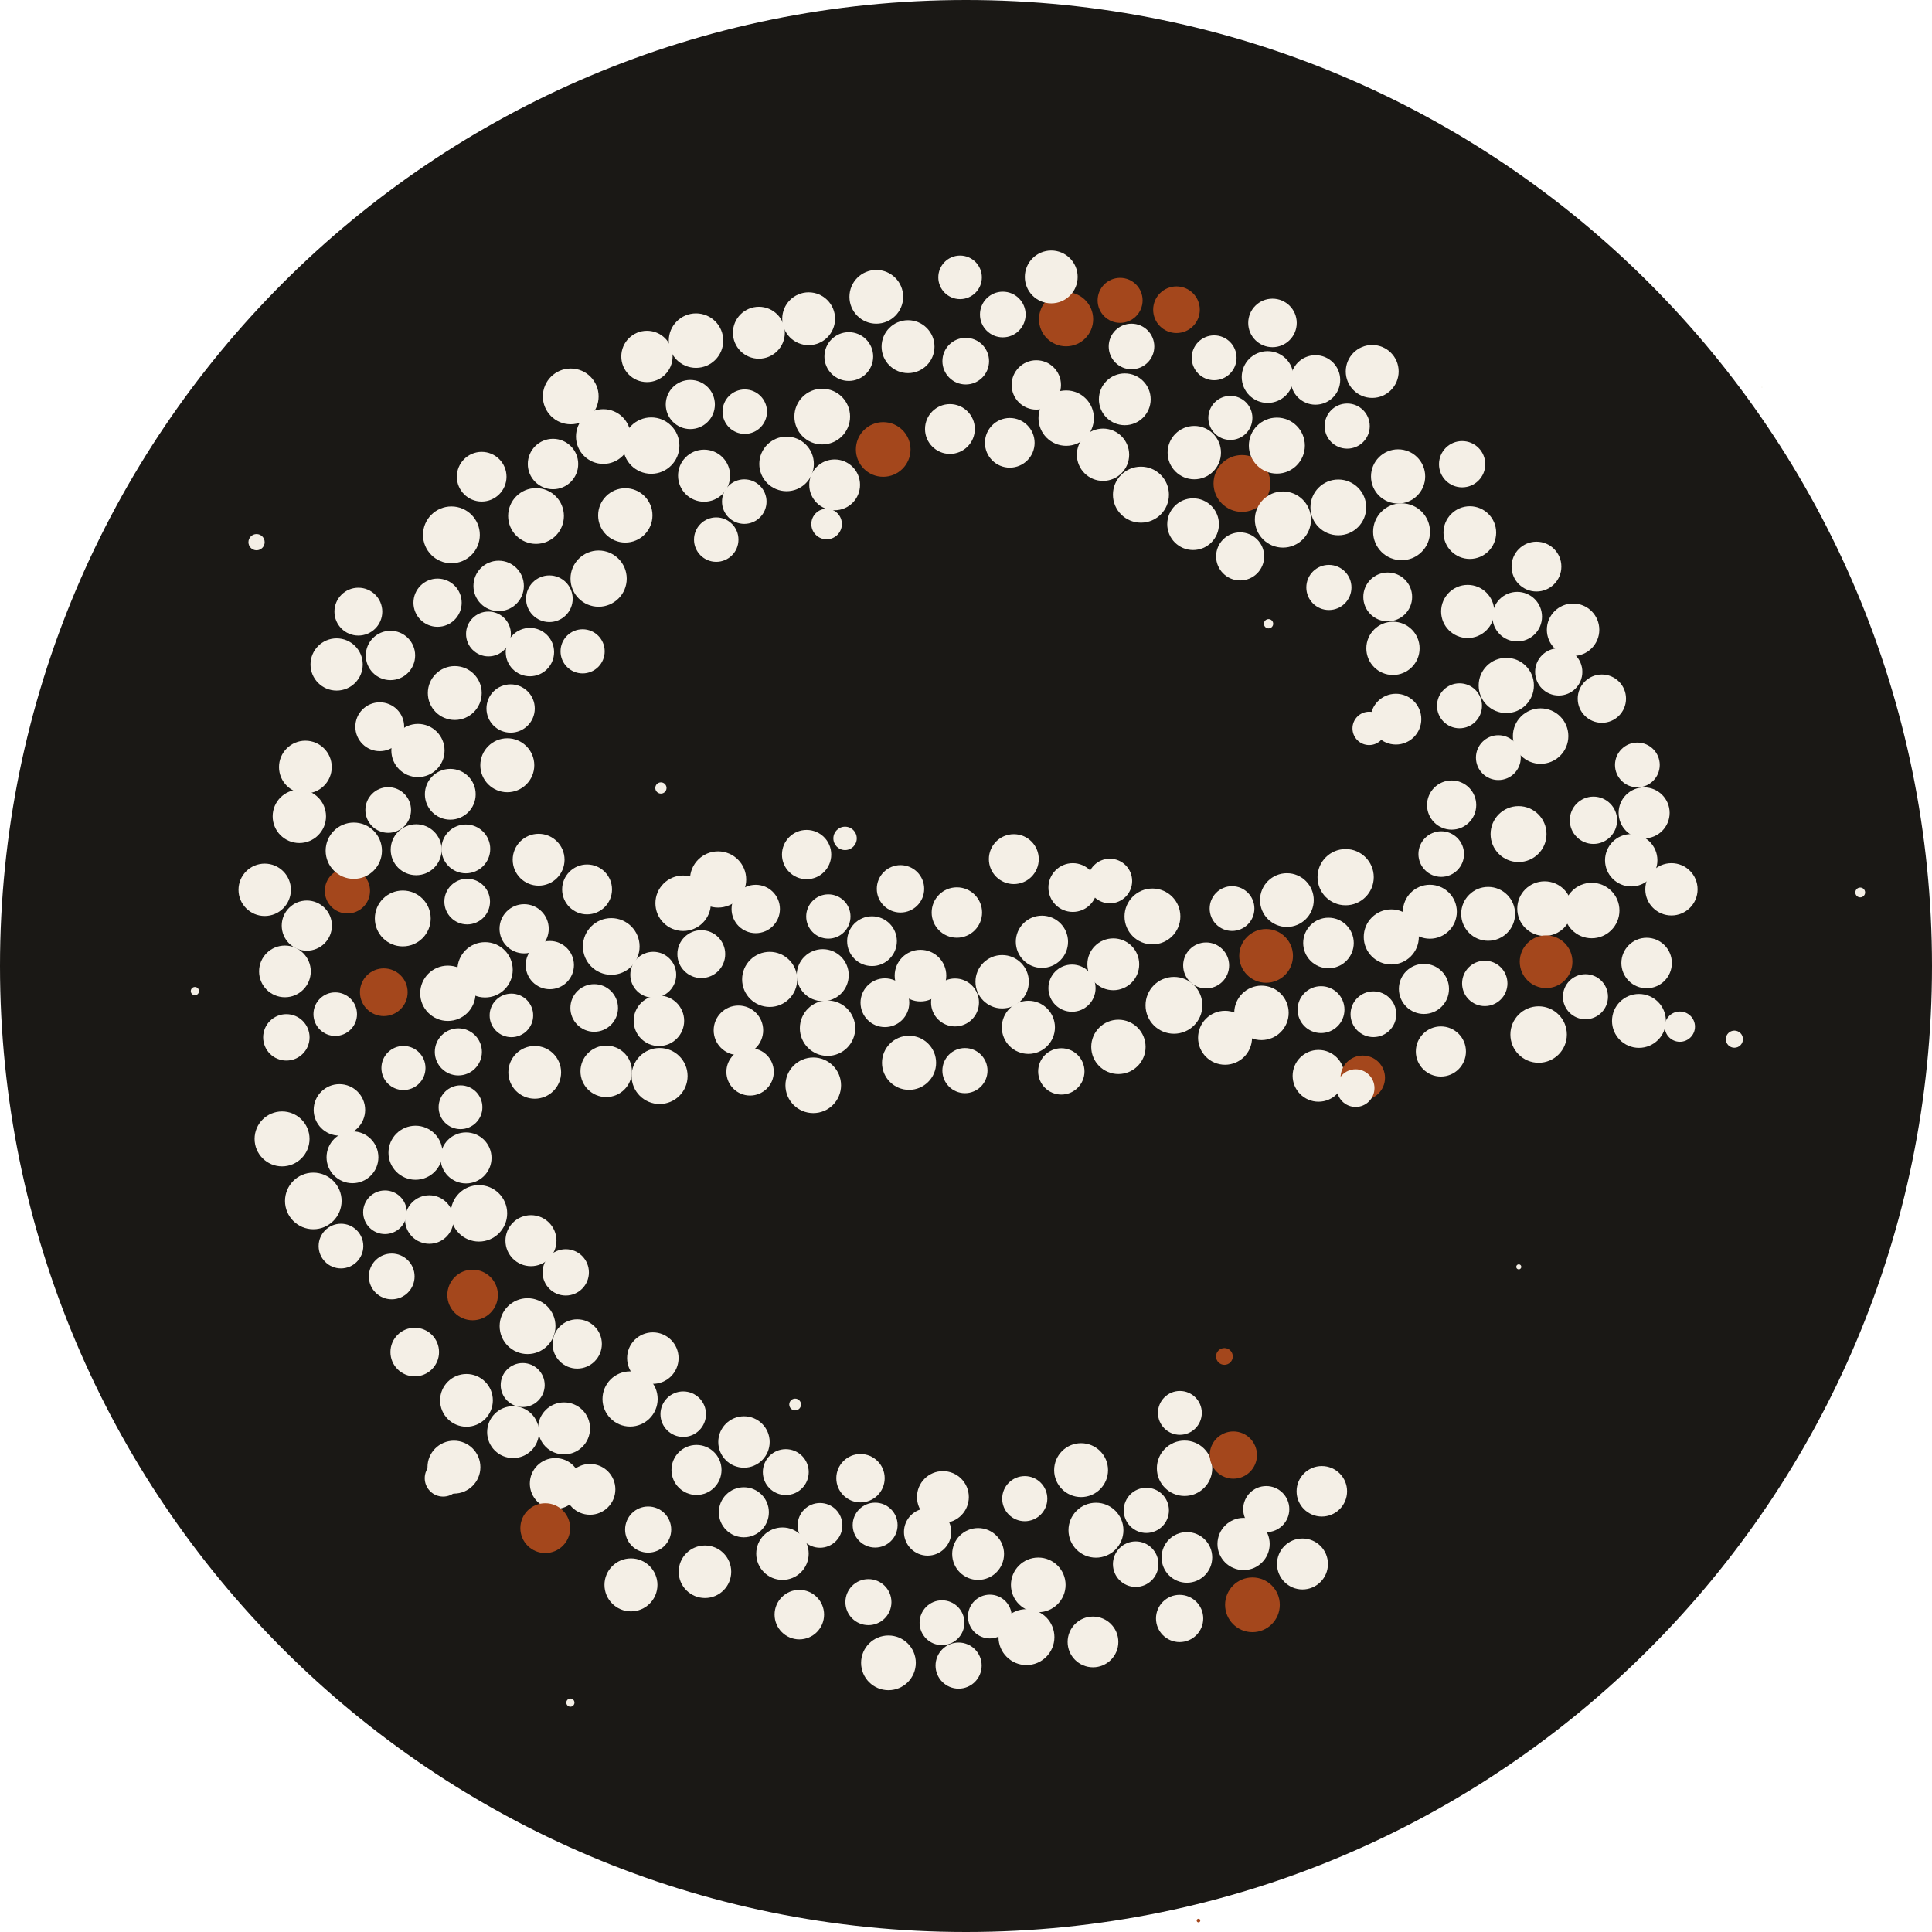
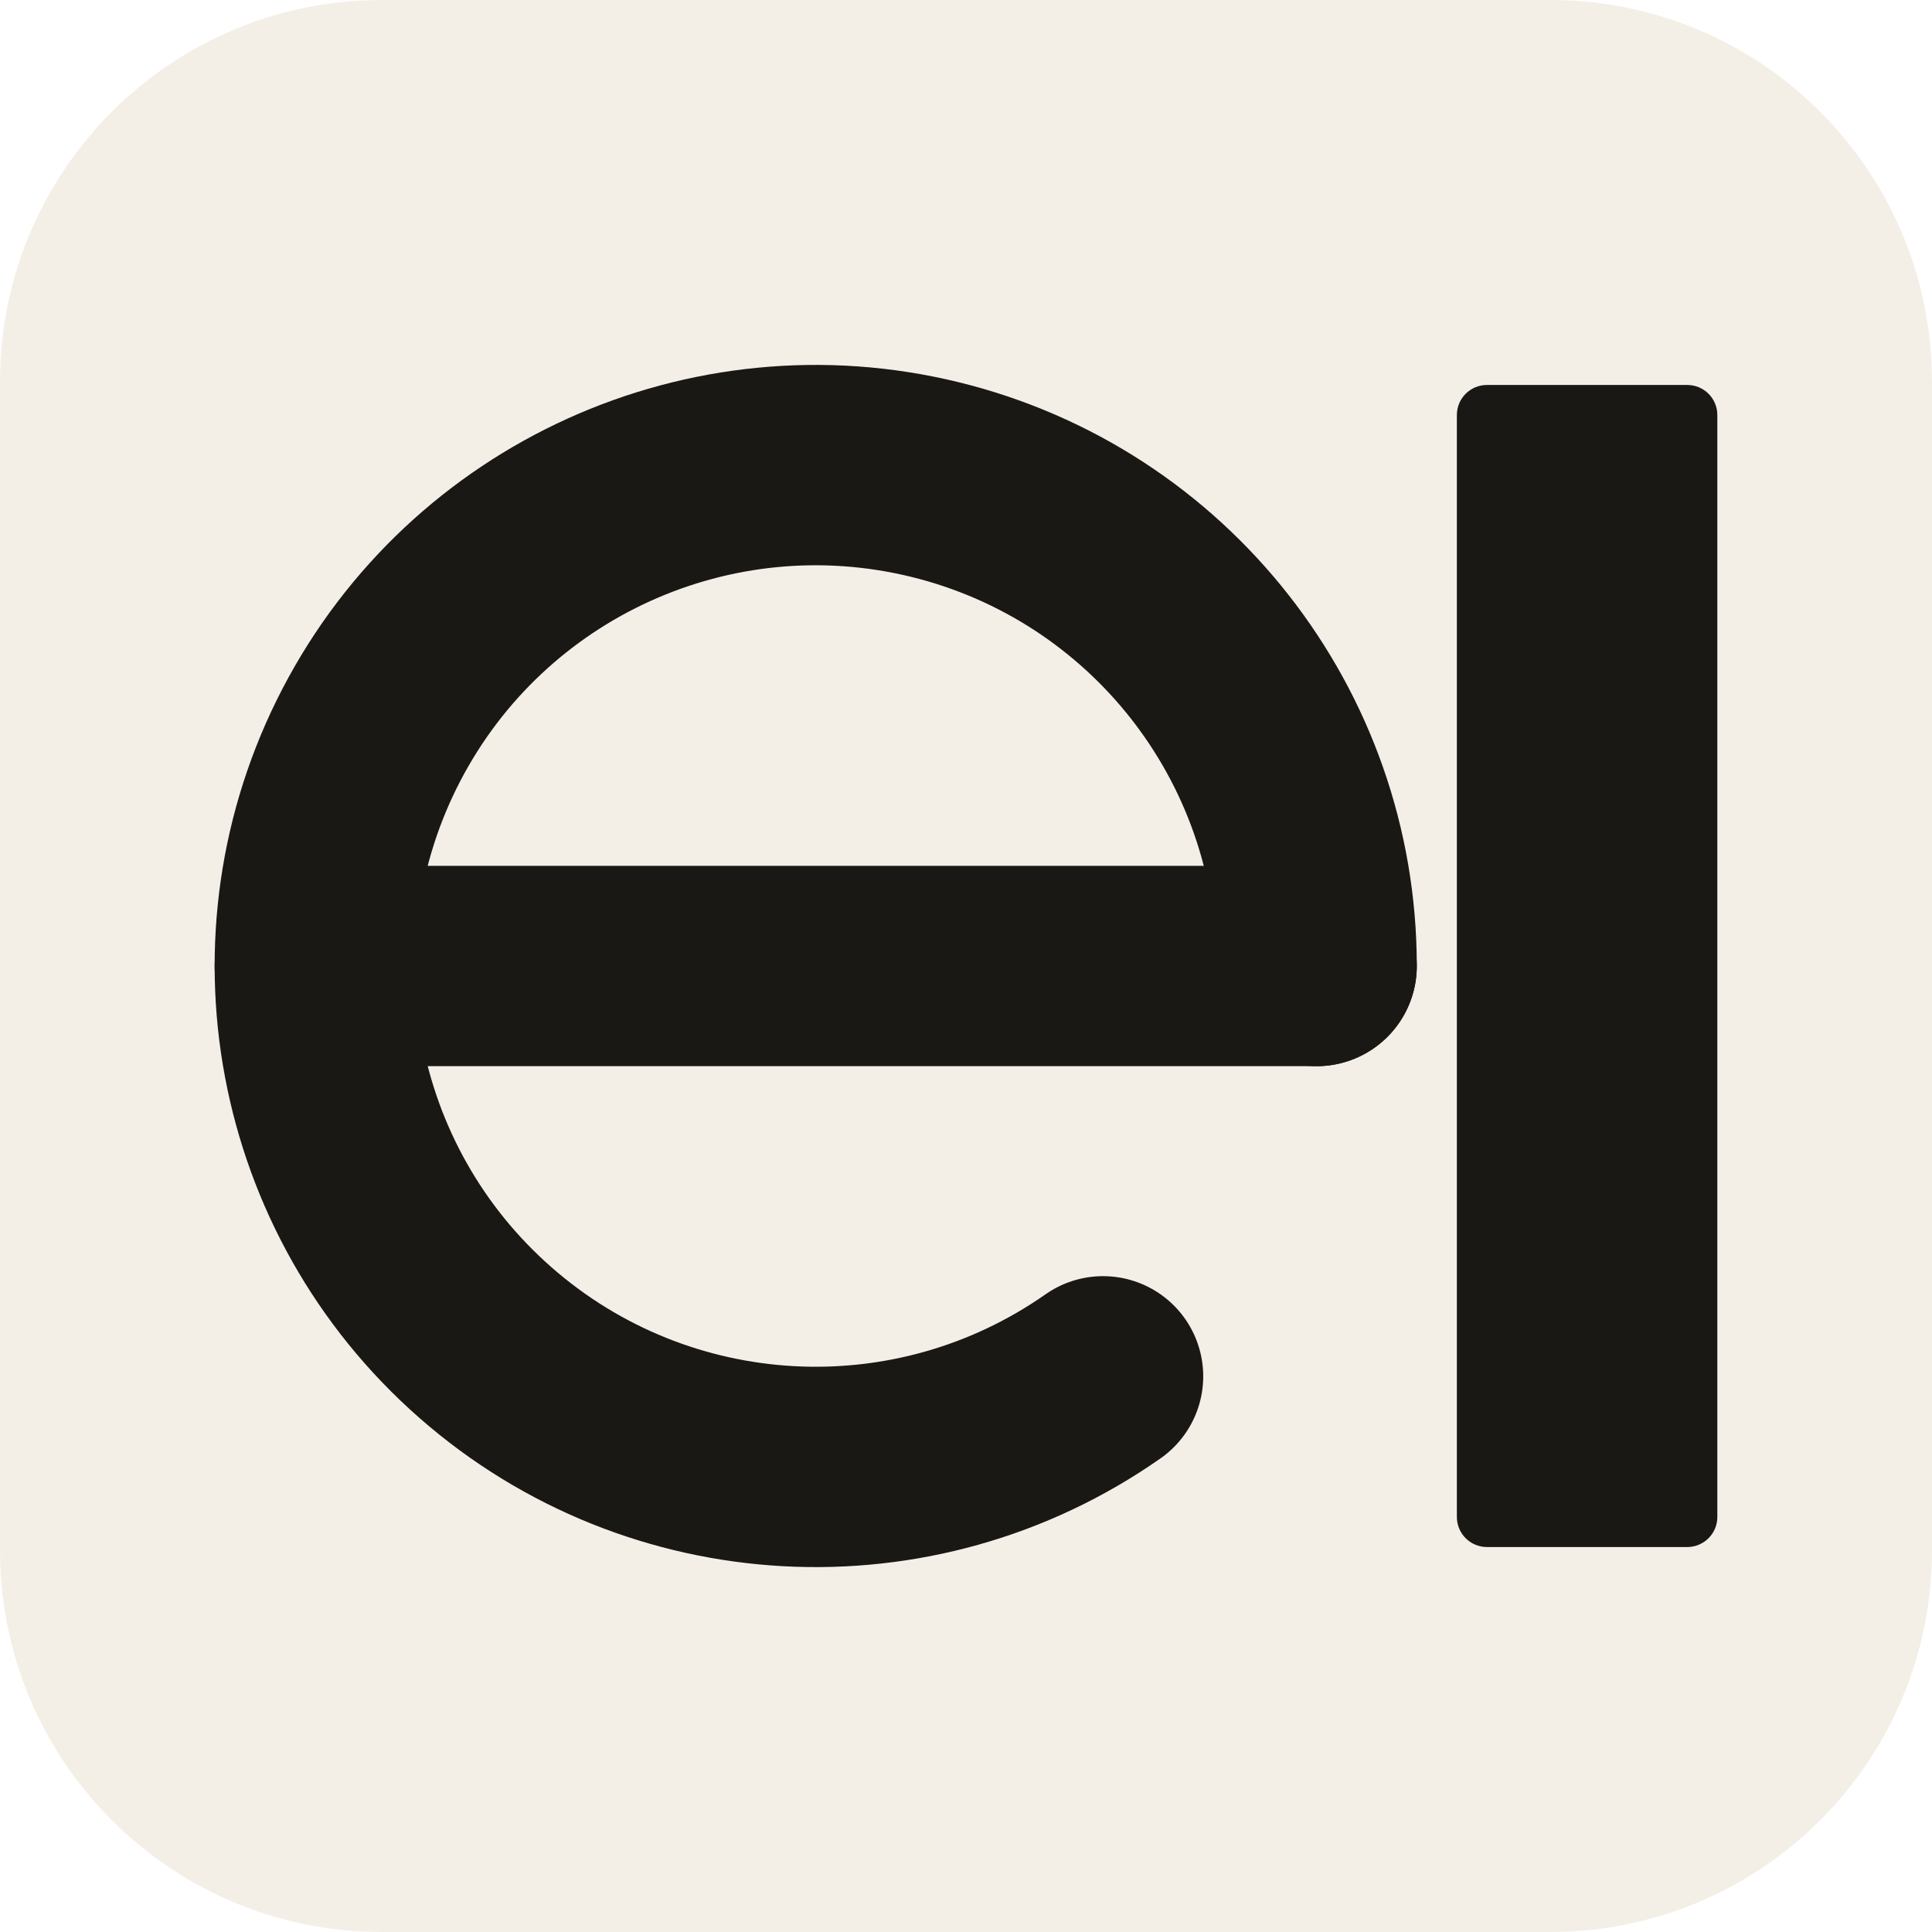
- <svg xmlns="http://www.w3.org/2000/svg" viewBox="0 0 512 512" width="512" height="512" role="img" aria-label="erclx logomark">
-   <circle cx="256.0" cy="256.0" r="256.0" fill="#1A1815" />
-   <circle cx="70.15" cy="235.81" r="6.94" fill="#F4EFE6" />
-   <circle cx="83.03" cy="318.26" r="7.50" fill="#F4EFE6" />
-   <circle cx="81.31" cy="245.30" r="6.65" fill="#F4EFE6" />
-   <circle cx="79.33" cy="216.34" r="7.07" fill="#F4EFE6" />
-   <circle cx="74.75" cy="301.82" r="7.28" fill="#F4EFE6" />
-   <circle cx="93.41" cy="306.69" r="6.87" fill="#F4EFE6" />
-   <circle cx="102.88" cy="214.66" r="6.05" fill="#F4EFE6" />
-   <circle cx="102.02" cy="321.26" r="5.78" fill="#F4EFE6" />
-   <circle cx="92.07" cy="236.09" r="5.99" fill="#A4471C" />
-   <circle cx="89.95" cy="294.13" r="6.82" fill="#F4EFE6" />
-   <circle cx="75.89" cy="274.91" r="6.15" fill="#F4EFE6" />
-   <circle cx="110.11" cy="305.49" r="7.16" fill="#F4EFE6" />
-   <circle cx="103.81" cy="338.27" r="6.06" fill="#F4EFE6" />
-   <circle cx="126.93" cy="321.55" r="7.48" fill="#F4EFE6" />
-   <circle cx="88.84" cy="268.76" r="5.77" fill="#F4EFE6" />
-   <circle cx="125.25" cy="343.18" r="6.70" fill="#A4471C" />
-   <circle cx="110.76" cy="198.89" r="7.05" fill="#F4EFE6" />
-   <circle cx="123.50" cy="306.86" r="6.76" fill="#F4EFE6" />
-   <circle cx="109.91" cy="358.31" r="6.44" fill="#F4EFE6" />
-   <circle cx="101.71" cy="262.95" r="6.32" fill="#A4471C" />
-   <circle cx="75.51" cy="257.43" r="6.85" fill="#F4EFE6" />
-   <circle cx="123.62" cy="371.11" r="6.99" fill="#F4EFE6" />
-   <circle cx="106.92" cy="283.03" r="5.84" fill="#F4EFE6" />
-   <circle cx="113.77" cy="323.19" r="6.43" fill="#F4EFE6" />
-   <circle cx="140.71" cy="328.79" r="6.76" fill="#F4EFE6" />
-   <circle cx="118.69" cy="263.23" r="7.33" fill="#F4EFE6" />
-   <circle cx="139.81" cy="351.44" r="7.40" fill="#F4EFE6" />
-   <circle cx="123.81" cy="238.93" r="6.05" fill="#F4EFE6" />
-   <circle cx="122.04" cy="293.43" r="5.80" fill="#F4EFE6" />
-   <circle cx="100.64" cy="192.59" r="6.47" fill="#F4EFE6" />
-   <circle cx="90.36" cy="330.22" r="5.92" fill="#F4EFE6" />
-   <circle cx="141.71" cy="284.18" r="6.99" fill="#F4EFE6" />
-   <circle cx="121.47" cy="278.76" r="6.24" fill="#F4EFE6" />
-   <circle cx="149.93" cy="337.19" r="6.14" fill="#F4EFE6" />
-   <circle cx="80.93" cy="203.28" r="6.99" fill="#F4EFE6" />
-   <circle cx="128.55" cy="257.01" r="7.33" fill="#F4EFE6" />
-   <circle cx="89.21" cy="176.09" r="6.92" fill="#F4EFE6" />
-   <circle cx="123.45" cy="224.97" r="6.47" fill="#F4EFE6" />
-   <circle cx="135.53" cy="269.09" r="5.77" fill="#F4EFE6" />
-   <circle cx="142.74" cy="227.84" r="6.87" fill="#F4EFE6" />
-   <circle cx="155.58" cy="235.71" r="6.61" fill="#F4EFE6" />
-   <circle cx="120.52" cy="183.66" r="7.14" fill="#F4EFE6" />
-   <circle cx="152.97" cy="356.16" r="6.53" fill="#F4EFE6" />
-   <circle cx="119.33" cy="210.49" r="6.73" fill="#F4EFE6" />
-   <circle cx="106.74" cy="243.40" r="7.40" fill="#F4EFE6" />
-   <circle cx="134.44" cy="202.80" r="7.15" fill="#F4EFE6" />
-   <circle cx="110.29" cy="225.19" r="6.75" fill="#F4EFE6" />
-   <circle cx="160.65" cy="283.91" r="6.82" fill="#F4EFE6" />
-   <circle cx="103.48" cy="173.70" r="6.54" fill="#F4EFE6" />
-   <circle cx="157.47" cy="267.12" r="6.31" fill="#F4EFE6" />
-   <circle cx="120.30" cy="388.81" r="7.01" fill="#F4EFE6" />
-   <circle cx="147.16" cy="393.15" r="6.75" fill="#F4EFE6" />
-   <circle cx="135.32" cy="187.76" r="6.40" fill="#F4EFE6" />
-   <circle cx="140.43" cy="172.81" r="6.41" fill="#F4EFE6" />
-   <circle cx="166.98" cy="370.74" r="7.31" fill="#F4EFE6" />
-   <circle cx="181.04" cy="239.37" r="7.35" fill="#F4EFE6" />
-   <circle cx="138.90" cy="246.14" r="6.52" fill="#F4EFE6" />
-   <circle cx="145.71" cy="255.76" r="6.39" fill="#F4EFE6" />
-   <circle cx="184.58" cy="389.55" r="6.63" fill="#F4EFE6" />
-   <circle cx="173.01" cy="359.91" r="6.82" fill="#F4EFE6" />
-   <circle cx="181.06" cy="374.77" r="6.03" fill="#F4EFE6" />
-   <circle cx="174.62" cy="270.52" r="6.69" fill="#F4EFE6" />
-   <circle cx="161.99" cy="250.82" r="7.51" fill="#F4EFE6" />
-   <circle cx="93.76" cy="225.45" r="7.46" fill="#F4EFE6" />
-   <circle cx="94.97" cy="162.09" r="6.34" fill="#F4EFE6" />
-   <circle cx="197.16" cy="382.14" r="6.81" fill="#F4EFE6" />
-   <circle cx="171.77" cy="405.35" r="6.11" fill="#F4EFE6" />
-   <circle cx="154.40" cy="172.61" r="5.85" fill="#F4EFE6" />
-   <circle cx="145.59" cy="158.67" r="6.18" fill="#F4EFE6" />
-   <circle cx="158.64" cy="153.34" r="7.45" fill="#F4EFE6" />
-   <circle cx="115.96" cy="159.72" r="6.39" fill="#F4EFE6" />
-   <circle cx="138.52" cy="367.05" r="5.83" fill="#F4EFE6" />
-   <circle cx="197.13" cy="400.77" r="6.63" fill="#F4EFE6" />
-   <circle cx="149.48" cy="378.54" r="6.89" fill="#F4EFE6" />
-   <circle cx="156.35" cy="394.69" r="6.73" fill="#F4EFE6" />
-   <circle cx="132.15" cy="155.27" r="6.68" fill="#F4EFE6" />
-   <circle cx="119.63" cy="141.74" r="7.53" fill="#F4EFE6" />
-   <circle cx="165.71" cy="136.58" r="7.20" fill="#F4EFE6" />
-   <circle cx="207.36" cy="411.74" r="6.95" fill="#F4EFE6" />
-   <circle cx="213.76" cy="226.47" r="6.53" fill="#F4EFE6" />
-   <circle cx="200.28" cy="240.89" r="6.41" fill="#F4EFE6" />
-   <circle cx="142.05" cy="136.74" r="7.39" fill="#F4EFE6" />
-   <circle cx="146.55" cy="122.97" r="6.68" fill="#F4EFE6" />
-   <circle cx="127.65" cy="126.33" r="6.58" fill="#F4EFE6" />
-   <circle cx="129.45" cy="168.01" r="5.94" fill="#F4EFE6" />
-   <circle cx="208.24" cy="390.12" r="6.08" fill="#F4EFE6" />
-   <circle cx="186.59" cy="126.06" r="6.90" fill="#F4EFE6" />
-   <circle cx="151.25" cy="105.05" r="7.39" fill="#F4EFE6" />
-   <circle cx="198.78" cy="284.05" r="6.28" fill="#F4EFE6" />
-   <circle cx="238.64" cy="235.55" r="6.28" fill="#F4EFE6" />
-   <circle cx="185.85" cy="252.85" r="6.34" fill="#F4EFE6" />
-   <circle cx="197.24" cy="132.93" r="5.90" fill="#F4EFE6" />
-   <circle cx="167.21" cy="420.01" r="7.02" fill="#F4EFE6" />
-   <circle cx="186.82" cy="416.53" r="6.96" fill="#F4EFE6" />
-   <circle cx="135.97" cy="379.53" r="6.87" fill="#F4EFE6" />
-   <circle cx="195.69" cy="273.04" r="6.56" fill="#F4EFE6" />
-   <circle cx="173.12" cy="258.32" r="6.08" fill="#F4EFE6" />
-   <circle cx="231.92" cy="404.17" r="5.95" fill="#F4EFE6" />
-   <circle cx="174.80" cy="285.15" r="7.42" fill="#F4EFE6" />
-   <circle cx="219.52" cy="242.88" r="5.87" fill="#F4EFE6" />
-   <circle cx="159.89" cy="115.69" r="7.25" fill="#F4EFE6" />
-   <circle cx="197.37" cy="109.10" r="5.89" fill="#F4EFE6" />
-   <circle cx="172.58" cy="118.09" r="7.47" fill="#F4EFE6" />
-   <circle cx="171.45" cy="94.46" r="6.80" fill="#F4EFE6" />
-   <circle cx="245.83" cy="405.99" r="6.27" fill="#F4EFE6" />
-   <circle cx="249.64" cy="430.04" r="5.94" fill="#F4EFE6" />
-   <circle cx="203.97" cy="259.55" r="7.30" fill="#F4EFE6" />
-   <circle cx="218.03" cy="258.43" r="6.89" fill="#F4EFE6" />
-   <circle cx="219.31" cy="272.48" r="7.34" fill="#F4EFE6" />
-   <circle cx="211.83" cy="427.89" r="6.56" fill="#F4EFE6" />
-   <circle cx="189.81" cy="143.00" r="5.89" fill="#F4EFE6" />
-   <circle cx="230.14" cy="424.58" r="6.10" fill="#F4EFE6" />
-   <circle cx="234.51" cy="265.73" r="6.46" fill="#F4EFE6" />
-   <circle cx="190.30" cy="233.07" r="7.45" fill="#F4EFE6" />
-   <circle cx="253.58" cy="241.83" r="6.68" fill="#F4EFE6" />
-   <circle cx="249.88" cy="396.73" r="6.87" fill="#F4EFE6" />
-   <circle cx="217.31" cy="404.24" r="5.93" fill="#F4EFE6" />
-   <circle cx="208.45" cy="122.94" r="7.23" fill="#F4EFE6" />
-   <circle cx="215.52" cy="287.61" r="7.37" fill="#F4EFE6" />
-   <circle cx="144.50" cy="404.97" r="6.60" fill="#A4471C" />
-   <circle cx="228.04" cy="391.74" r="6.41" fill="#F4EFE6" />
-   <circle cx="259.21" cy="411.82" r="6.87" fill="#F4EFE6" />
-   <circle cx="240.91" cy="281.65" r="7.17" fill="#F4EFE6" />
-   <circle cx="253.09" cy="265.66" r="6.35" fill="#F4EFE6" />
-   <circle cx="182.94" cy="107.20" r="6.51" fill="#F4EFE6" />
-   <circle cx="268.67" cy="227.68" r="6.61" fill="#F4EFE6" />
-   <circle cx="271.57" cy="397.16" r="5.98" fill="#F4EFE6" />
-   <circle cx="290.44" cy="405.52" r="7.28" fill="#F4EFE6" />
-   <circle cx="275.15" cy="420.01" r="7.24" fill="#F4EFE6" />
-   <circle cx="234.06" cy="119.11" r="7.24" fill="#A4471C" />
-   <circle cx="235.45" cy="440.67" r="7.25" fill="#F4EFE6" />
-   <circle cx="286.50" cy="389.60" r="7.14" fill="#F4EFE6" />
-   <circle cx="224.94" cy="94.49" r="6.46" fill="#F4EFE6" />
-   <circle cx="303.79" cy="400.26" r="5.99" fill="#F4EFE6" />
-   <circle cx="221.19" cy="128.49" r="6.73" fill="#F4EFE6" />
-   <circle cx="313.92" cy="389.11" r="7.34" fill="#F4EFE6" />
-   <circle cx="243.94" cy="258.55" r="6.84" fill="#F4EFE6" />
-   <circle cx="201.11" cy="88.18" r="6.88" fill="#F4EFE6" />
-   <circle cx="262.32" cy="428.40" r="5.80" fill="#F4EFE6" />
-   <circle cx="265.58" cy="260.17" r="7.07" fill="#F4EFE6" />
-   <circle cx="289.65" cy="435.13" r="6.72" fill="#F4EFE6" />
-   <circle cx="314.54" cy="412.73" r="6.71" fill="#F4EFE6" />
-   <circle cx="217.90" cy="110.40" r="7.38" fill="#F4EFE6" />
-   <circle cx="251.74" cy="113.69" r="6.60" fill="#F4EFE6" />
-   <circle cx="231.09" cy="249.42" r="6.59" fill="#F4EFE6" />
-   <circle cx="294.12" cy="233.48" r="5.91" fill="#F4EFE6" />
-   <circle cx="300.97" cy="414.52" r="6.03" fill="#F4EFE6" />
-   <circle cx="276.12" cy="249.58" r="6.92" fill="#F4EFE6" />
-   <circle cx="305.41" cy="242.87" r="7.40" fill="#F4EFE6" />
-   <circle cx="184.45" cy="90.27" r="7.22" fill="#F4EFE6" />
-   <circle cx="284.09" cy="261.87" r="6.25" fill="#F4EFE6" />
-   <circle cx="272.53" cy="272.25" r="7.04" fill="#F4EFE6" />
-   <circle cx="214.30" cy="84.47" r="7.00" fill="#F4EFE6" />
-   <circle cx="281.26" cy="283.93" r="6.14" fill="#F4EFE6" />
-   <circle cx="267.60" cy="117.35" r="6.58" fill="#F4EFE6" />
-   <circle cx="329.56" cy="409.17" r="6.92" fill="#F4EFE6" />
-   <circle cx="254.04" cy="441.40" r="6.11" fill="#F4EFE6" />
-   <circle cx="295.03" cy="255.55" r="6.87" fill="#F4EFE6" />
-   <circle cx="296.39" cy="277.43" r="7.20" fill="#F4EFE6" />
-   <circle cx="312.68" cy="374.43" r="5.81" fill="#F4EFE6" />
-   <circle cx="311.11" cy="266.42" r="7.53" fill="#F4EFE6" />
-   <circle cx="232.23" cy="78.66" r="7.12" fill="#F4EFE6" />
-   <circle cx="240.64" cy="91.87" r="7.01" fill="#F4EFE6" />
-   <circle cx="272.02" cy="433.85" r="7.41" fill="#F4EFE6" />
-   <circle cx="334.30" cy="268.42" r="7.21" fill="#F4EFE6" />
-   <circle cx="312.61" cy="428.91" r="6.26" fill="#F4EFE6" />
-   <circle cx="284.30" cy="235.21" r="6.46" fill="#F4EFE6" />
-   <circle cx="316.18" cy="138.91" r="6.85" fill="#F4EFE6" />
-   <circle cx="255.72" cy="283.72" r="5.98" fill="#F4EFE6" />
-   <circle cx="282.55" cy="110.81" r="7.34" fill="#F4EFE6" />
-   <circle cx="335.53" cy="253.32" r="7.12" fill="#A4471C" />
-   <circle cx="350.30" cy="395.21" r="6.69" fill="#F4EFE6" />
-   <circle cx="274.63" cy="102.01" r="6.54" fill="#F4EFE6" />
-   <circle cx="298.08" cy="105.82" r="6.86" fill="#F4EFE6" />
-   <circle cx="255.93" cy="95.71" r="6.18" fill="#F4EFE6" />
-   <circle cx="302.36" cy="131.09" r="7.42" fill="#F4EFE6" />
-   <circle cx="324.65" cy="275.02" r="7.15" fill="#F4EFE6" />
-   <circle cx="331.91" cy="425.29" r="7.25" fill="#A4471C" />
-   <circle cx="319.64" cy="255.85" r="6.09" fill="#F4EFE6" />
-   <circle cx="352.17" cy="155.68" r="5.98" fill="#F4EFE6" />
-   <circle cx="316.50" cy="119.95" r="7.07" fill="#F4EFE6" />
-   <circle cx="354.67" cy="134.46" r="7.39" fill="#F4EFE6" />
-   <circle cx="326.50" cy="240.78" r="5.93" fill="#F4EFE6" />
-   <circle cx="282.52" cy="84.60" r="7.18" fill="#A4471C" />
-   <circle cx="265.75" cy="83.35" r="6.05" fill="#F4EFE6" />
-   <circle cx="329.13" cy="128.12" r="7.53" fill="#A4471C" />
-   <circle cx="328.65" cy="147.45" r="6.37" fill="#F4EFE6" />
-   <circle cx="292.31" cy="120.51" r="6.93" fill="#F4EFE6" />
-   <circle cx="335.57" cy="399.93" r="6.11" fill="#F4EFE6" />
-   <circle cx="352.06" cy="249.90" r="6.70" fill="#F4EFE6" />
-   <circle cx="326.06" cy="110.75" r="5.84" fill="#F4EFE6" />
-   <circle cx="349.42" cy="285.10" r="6.86" fill="#F4EFE6" />
-   <circle cx="339.99" cy="137.68" r="7.44" fill="#F4EFE6" />
-   <circle cx="357.02" cy="112.92" r="5.98" fill="#F4EFE6" />
-   <circle cx="326.85" cy="385.61" r="6.26" fill="#A4471C" />
-   <circle cx="356.61" cy="232.46" r="7.45" fill="#F4EFE6" />
-   <circle cx="338.38" cy="118.09" r="7.42" fill="#F4EFE6" />
-   <circle cx="254.43" cy="73.50" r="5.77" fill="#F4EFE6" />
-   <circle cx="348.61" cy="100.69" r="6.56" fill="#F4EFE6" />
-   <circle cx="299.86" cy="91.82" r="6.04" fill="#F4EFE6" />
-   <circle cx="368.71" cy="248.30" r="7.30" fill="#F4EFE6" />
-   <circle cx="367.76" cy="158.19" r="6.47" fill="#F4EFE6" />
-   <circle cx="278.59" cy="73.39" r="7.00" fill="#F4EFE6" />
-   <circle cx="350.09" cy="267.56" r="6.21" fill="#F4EFE6" />
-   <circle cx="363.97" cy="268.78" r="6.06" fill="#F4EFE6" />
-   <circle cx="369.15" cy="171.82" r="7.06" fill="#F4EFE6" />
-   <circle cx="371.43" cy="140.92" r="7.54" fill="#F4EFE6" />
-   <circle cx="311.78" cy="82.08" r="6.18" fill="#A4471C" />
-   <circle cx="345.17" cy="414.47" r="6.75" fill="#F4EFE6" />
-   <circle cx="321.76" cy="94.82" r="5.94" fill="#F4EFE6" />
-   <circle cx="296.84" cy="79.60" r="5.96" fill="#A4471C" />
-   <circle cx="369.93" cy="190.58" r="6.73" fill="#F4EFE6" />
-   <circle cx="381.85" cy="278.65" r="6.64" fill="#F4EFE6" />
-   <circle cx="378.93" cy="241.62" r="7.15" fill="#F4EFE6" />
-   <circle cx="341.04" cy="238.53" r="7.12" fill="#F4EFE6" />
-   <circle cx="389.52" cy="141.14" r="6.98" fill="#F4EFE6" />
-   <circle cx="387.48" cy="123.02" r="6.13" fill="#F4EFE6" />
-   <circle cx="370.51" cy="126.26" r="7.18" fill="#F4EFE6" />
-   <circle cx="388.95" cy="162.04" r="7.04" fill="#F4EFE6" />
-   <circle cx="393.48" cy="260.61" r="6.01" fill="#F4EFE6" />
-   <circle cx="394.37" cy="242.18" r="7.14" fill="#F4EFE6" />
-   <circle cx="384.70" cy="213.35" r="6.52" fill="#F4EFE6" />
-   <circle cx="386.78" cy="187.04" r="5.96" fill="#F4EFE6" />
-   <circle cx="337.22" cy="85.58" r="6.43" fill="#F4EFE6" />
-   <circle cx="363.65" cy="98.44" r="7.01" fill="#F4EFE6" />
-   <circle cx="397.08" cy="200.78" r="5.94" fill="#F4EFE6" />
-   <circle cx="381.94" cy="226.34" r="6.04" fill="#F4EFE6" />
-   <circle cx="361.15" cy="285.62" r="5.89" fill="#A4471C" />
-   <circle cx="377.36" cy="262.07" r="6.64" fill="#F4EFE6" />
-   <circle cx="407.18" cy="150.15" r="6.60" fill="#F4EFE6" />
-   <circle cx="407.75" cy="274.16" r="7.48" fill="#F4EFE6" />
-   <circle cx="408.28" cy="195.07" r="7.35" fill="#F4EFE6" />
-   <circle cx="409.33" cy="240.80" r="7.24" fill="#F4EFE6" />
-   <circle cx="402.43" cy="221.04" r="7.41" fill="#F4EFE6" />
-   <circle cx="335.93" cy="99.92" r="6.86" fill="#F4EFE6" />
-   <circle cx="399.18" cy="181.65" r="7.32" fill="#F4EFE6" />
-   <circle cx="422.28" cy="217.38" r="6.27" fill="#F4EFE6" />
-   <circle cx="420.16" cy="264.14" r="5.97" fill="#F4EFE6" />
-   <circle cx="416.88" cy="166.89" r="6.95" fill="#F4EFE6" />
-   <circle cx="435.71" cy="215.42" r="6.76" fill="#F4EFE6" />
-   <circle cx="409.73" cy="254.87" r="6.98" fill="#A4471C" />
-   <circle cx="434.34" cy="270.55" r="7.14" fill="#F4EFE6" />
-   <circle cx="424.51" cy="185.15" r="6.40" fill="#F4EFE6" />
-   <circle cx="421.82" cy="241.30" r="7.35" fill="#F4EFE6" />
-   <circle cx="433.92" cy="202.72" r="5.93" fill="#F4EFE6" />
-   <circle cx="436.37" cy="255.21" r="6.69" fill="#F4EFE6" />
-   <circle cx="442.95" cy="235.68" r="6.93" fill="#F4EFE6" />
-   <circle cx="413.08" cy="178.06" r="6.26" fill="#F4EFE6" />
-   <circle cx="402.08" cy="163.42" r="6.57" fill="#F4EFE6" />
-   <circle cx="432.29" cy="227.98" r="6.94" fill="#F4EFE6" />
-   <circle cx="117.44" cy="391.73" r="4.88" fill="#F4EFE6" />
-   <circle cx="210.72" cy="372.21" r="1.56" fill="#F4EFE6" />
-   <circle cx="51.65" cy="262.65" r="1.09" fill="#F4EFE6" />
-   <circle cx="67.99" cy="143.68" r="2.15" fill="#F4EFE6" />
-   <circle cx="151.16" cy="451.21" r="1.08" fill="#F4EFE6" />
-   <circle cx="223.95" cy="222.18" r="3.10" fill="#F4EFE6" />
-   <circle cx="175.15" cy="208.82" r="1.49" fill="#F4EFE6" />
-   <circle cx="219.06" cy="138.87" r="4.05" fill="#F4EFE6" />
-   <circle cx="324.48" cy="359.47" r="2.22" fill="#A4471C" />
-   <circle cx="317.61" cy="508.97" r="0.48" fill="#A4471C" />
-   <circle cx="402.49" cy="335.73" r="0.67" fill="#F4EFE6" />
-   <circle cx="362.84" cy="193.03" r="4.42" fill="#F4EFE6" />
-   <circle cx="336.18" cy="165.30" r="1.23" fill="#F4EFE6" />
-   <circle cx="466.93" cy="102.62" r="0.13" fill="#F4EFE6" />
-   <circle cx="359.26" cy="288.36" r="4.99" fill="#F4EFE6" />
-   <circle cx="445.18" cy="272.07" r="4.01" fill="#F4EFE6" />
-   <circle cx="459.63" cy="275.39" r="2.27" fill="#F4EFE6" />
-   <circle cx="492.98" cy="236.51" r="1.30" fill="#F4EFE6" />
+ <svg xmlns="http://www.w3.org/2000/svg" viewBox="9.5 9.5 81 81" role="img" aria-label="erclx logomark">
+   <rect x="9.5" y="9.5" width="81" height="81" rx="16" fill="#f4efe6" />
+   <g transform="translate(50 50) scale(0.84) translate(-50 -50)">
+     <path d="M 67.5 50 A 25 25 0 1 0 56.84 70.48" fill="none" stroke="#1a1815" stroke-width="10" stroke-linecap="round" />
+     <path d="M 17.5 50 L 67.5 50" fill="none" stroke="#1a1815" stroke-width="10" stroke-linecap="round" />
+     <rect x="74.5" y="21" width="13" height="58" rx="1.5" fill="#1a1815" />
+   </g>
</svg>
